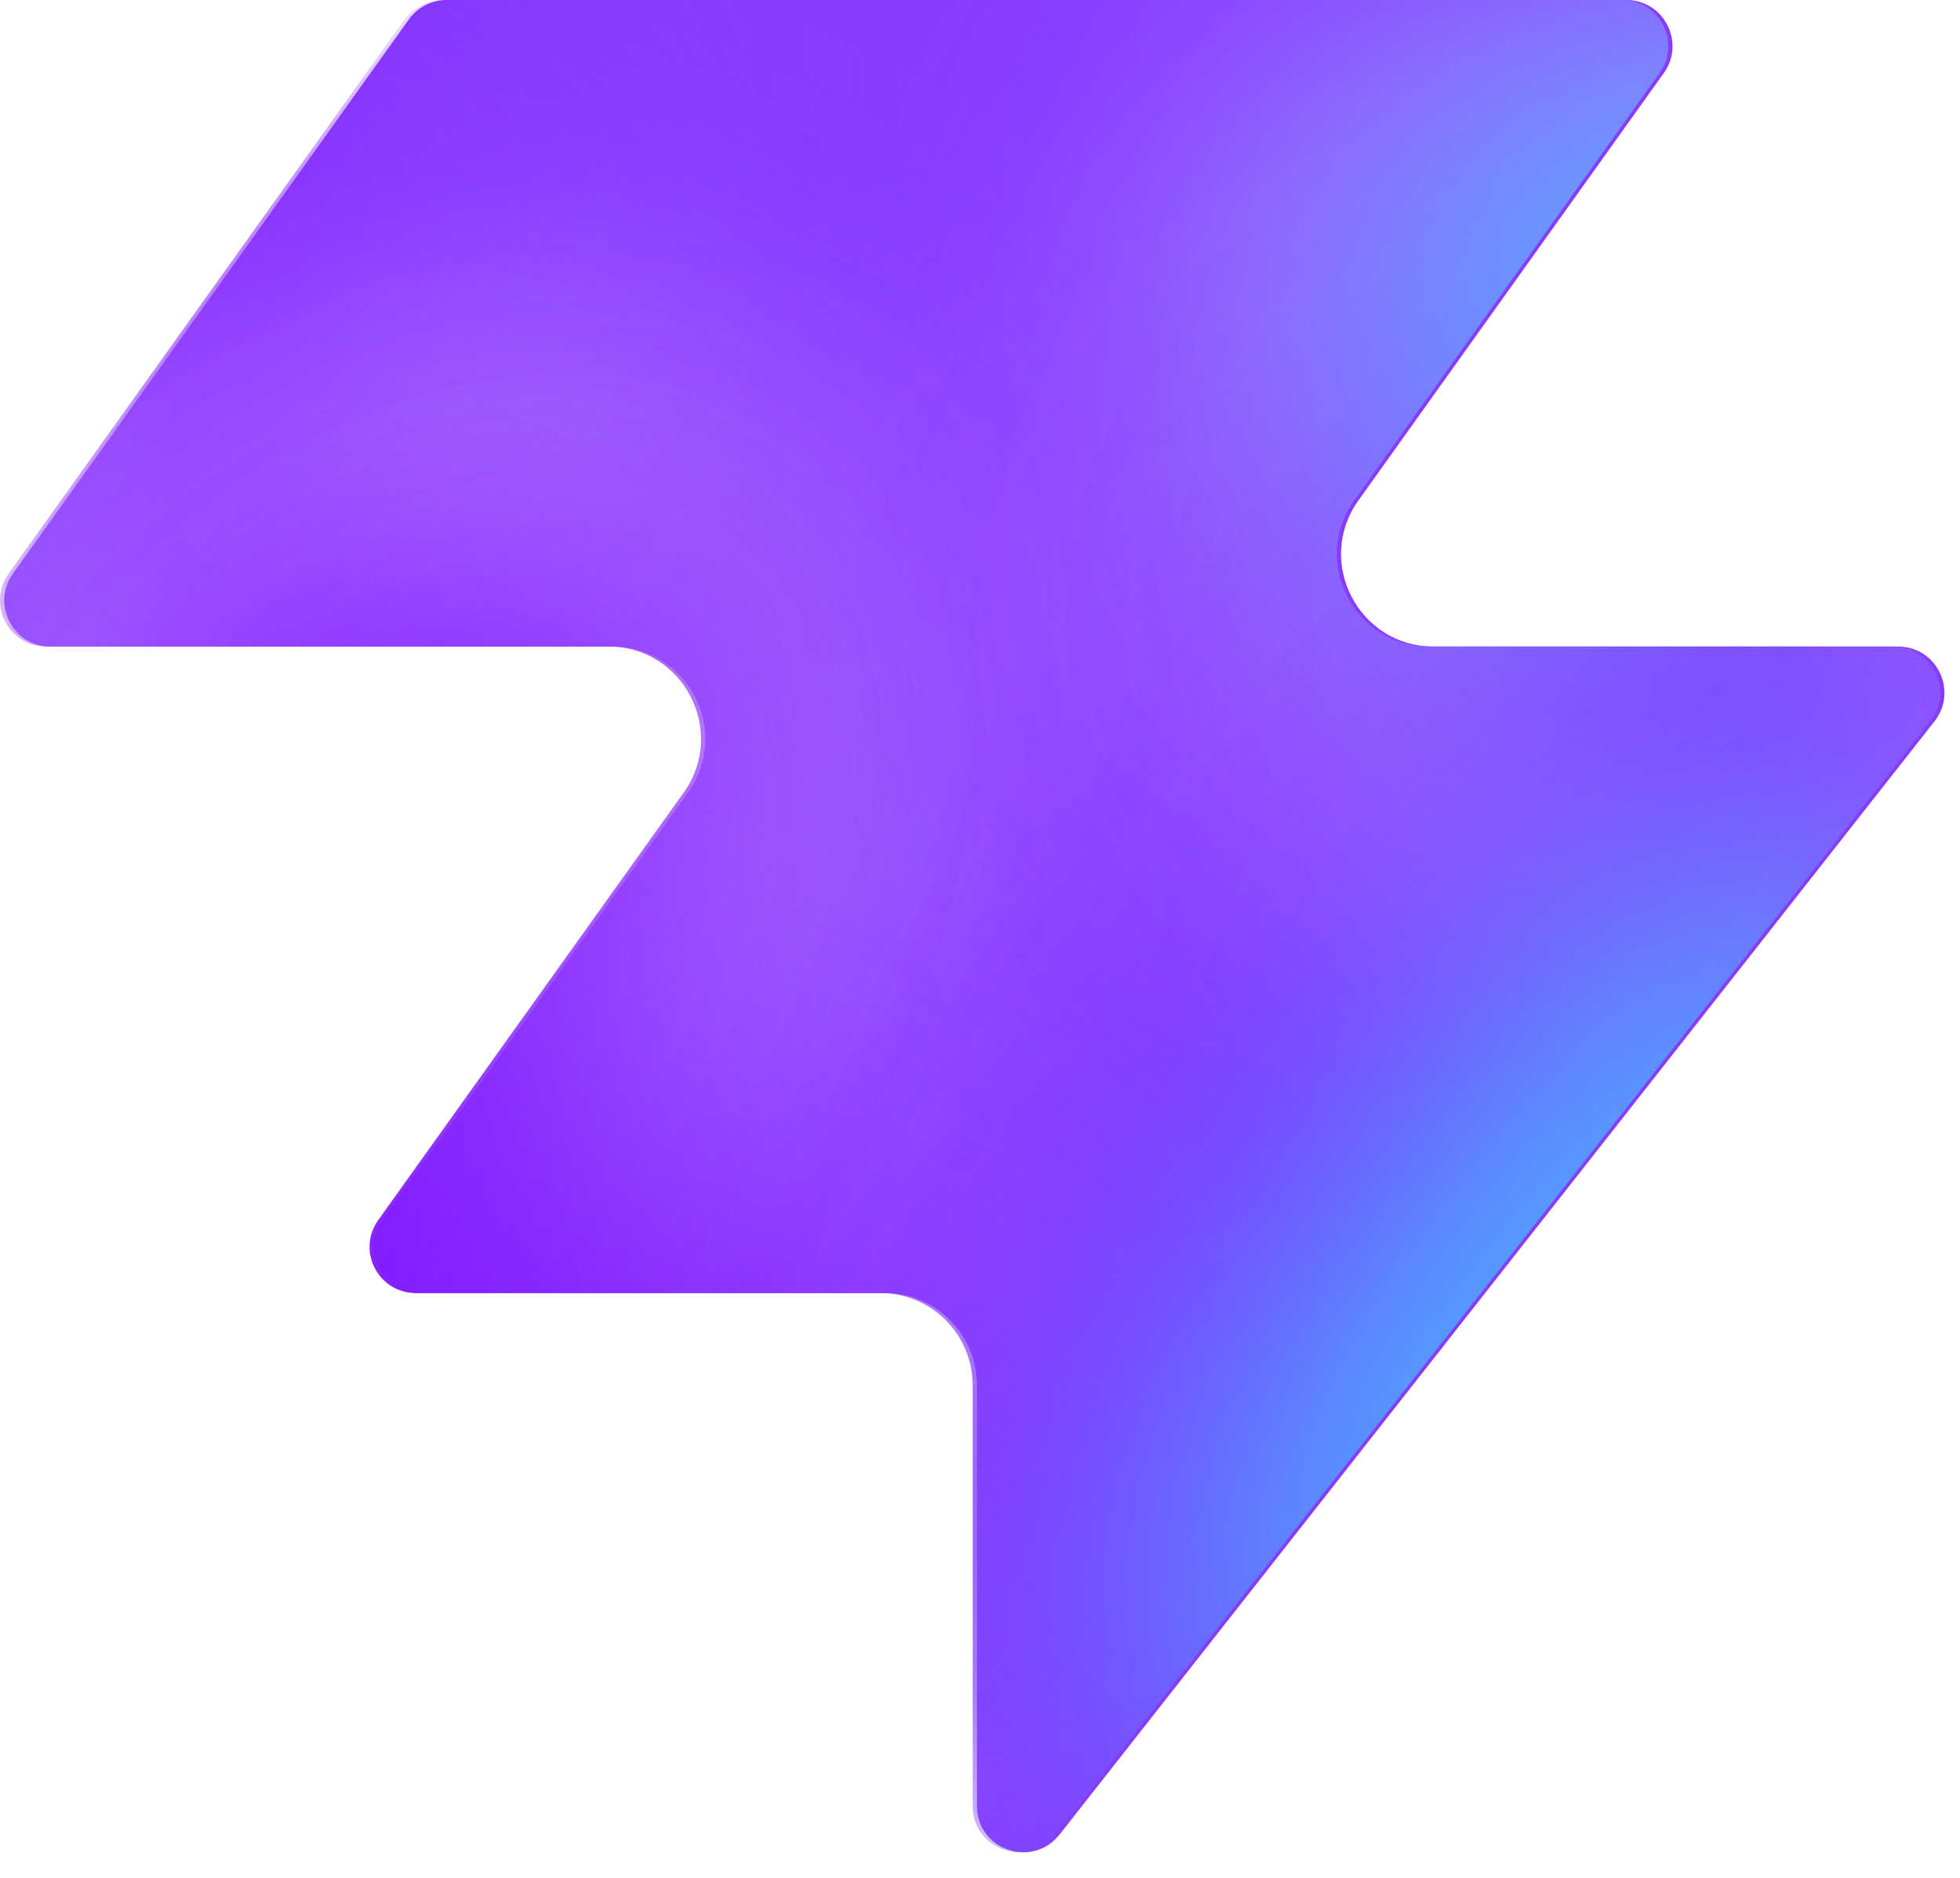
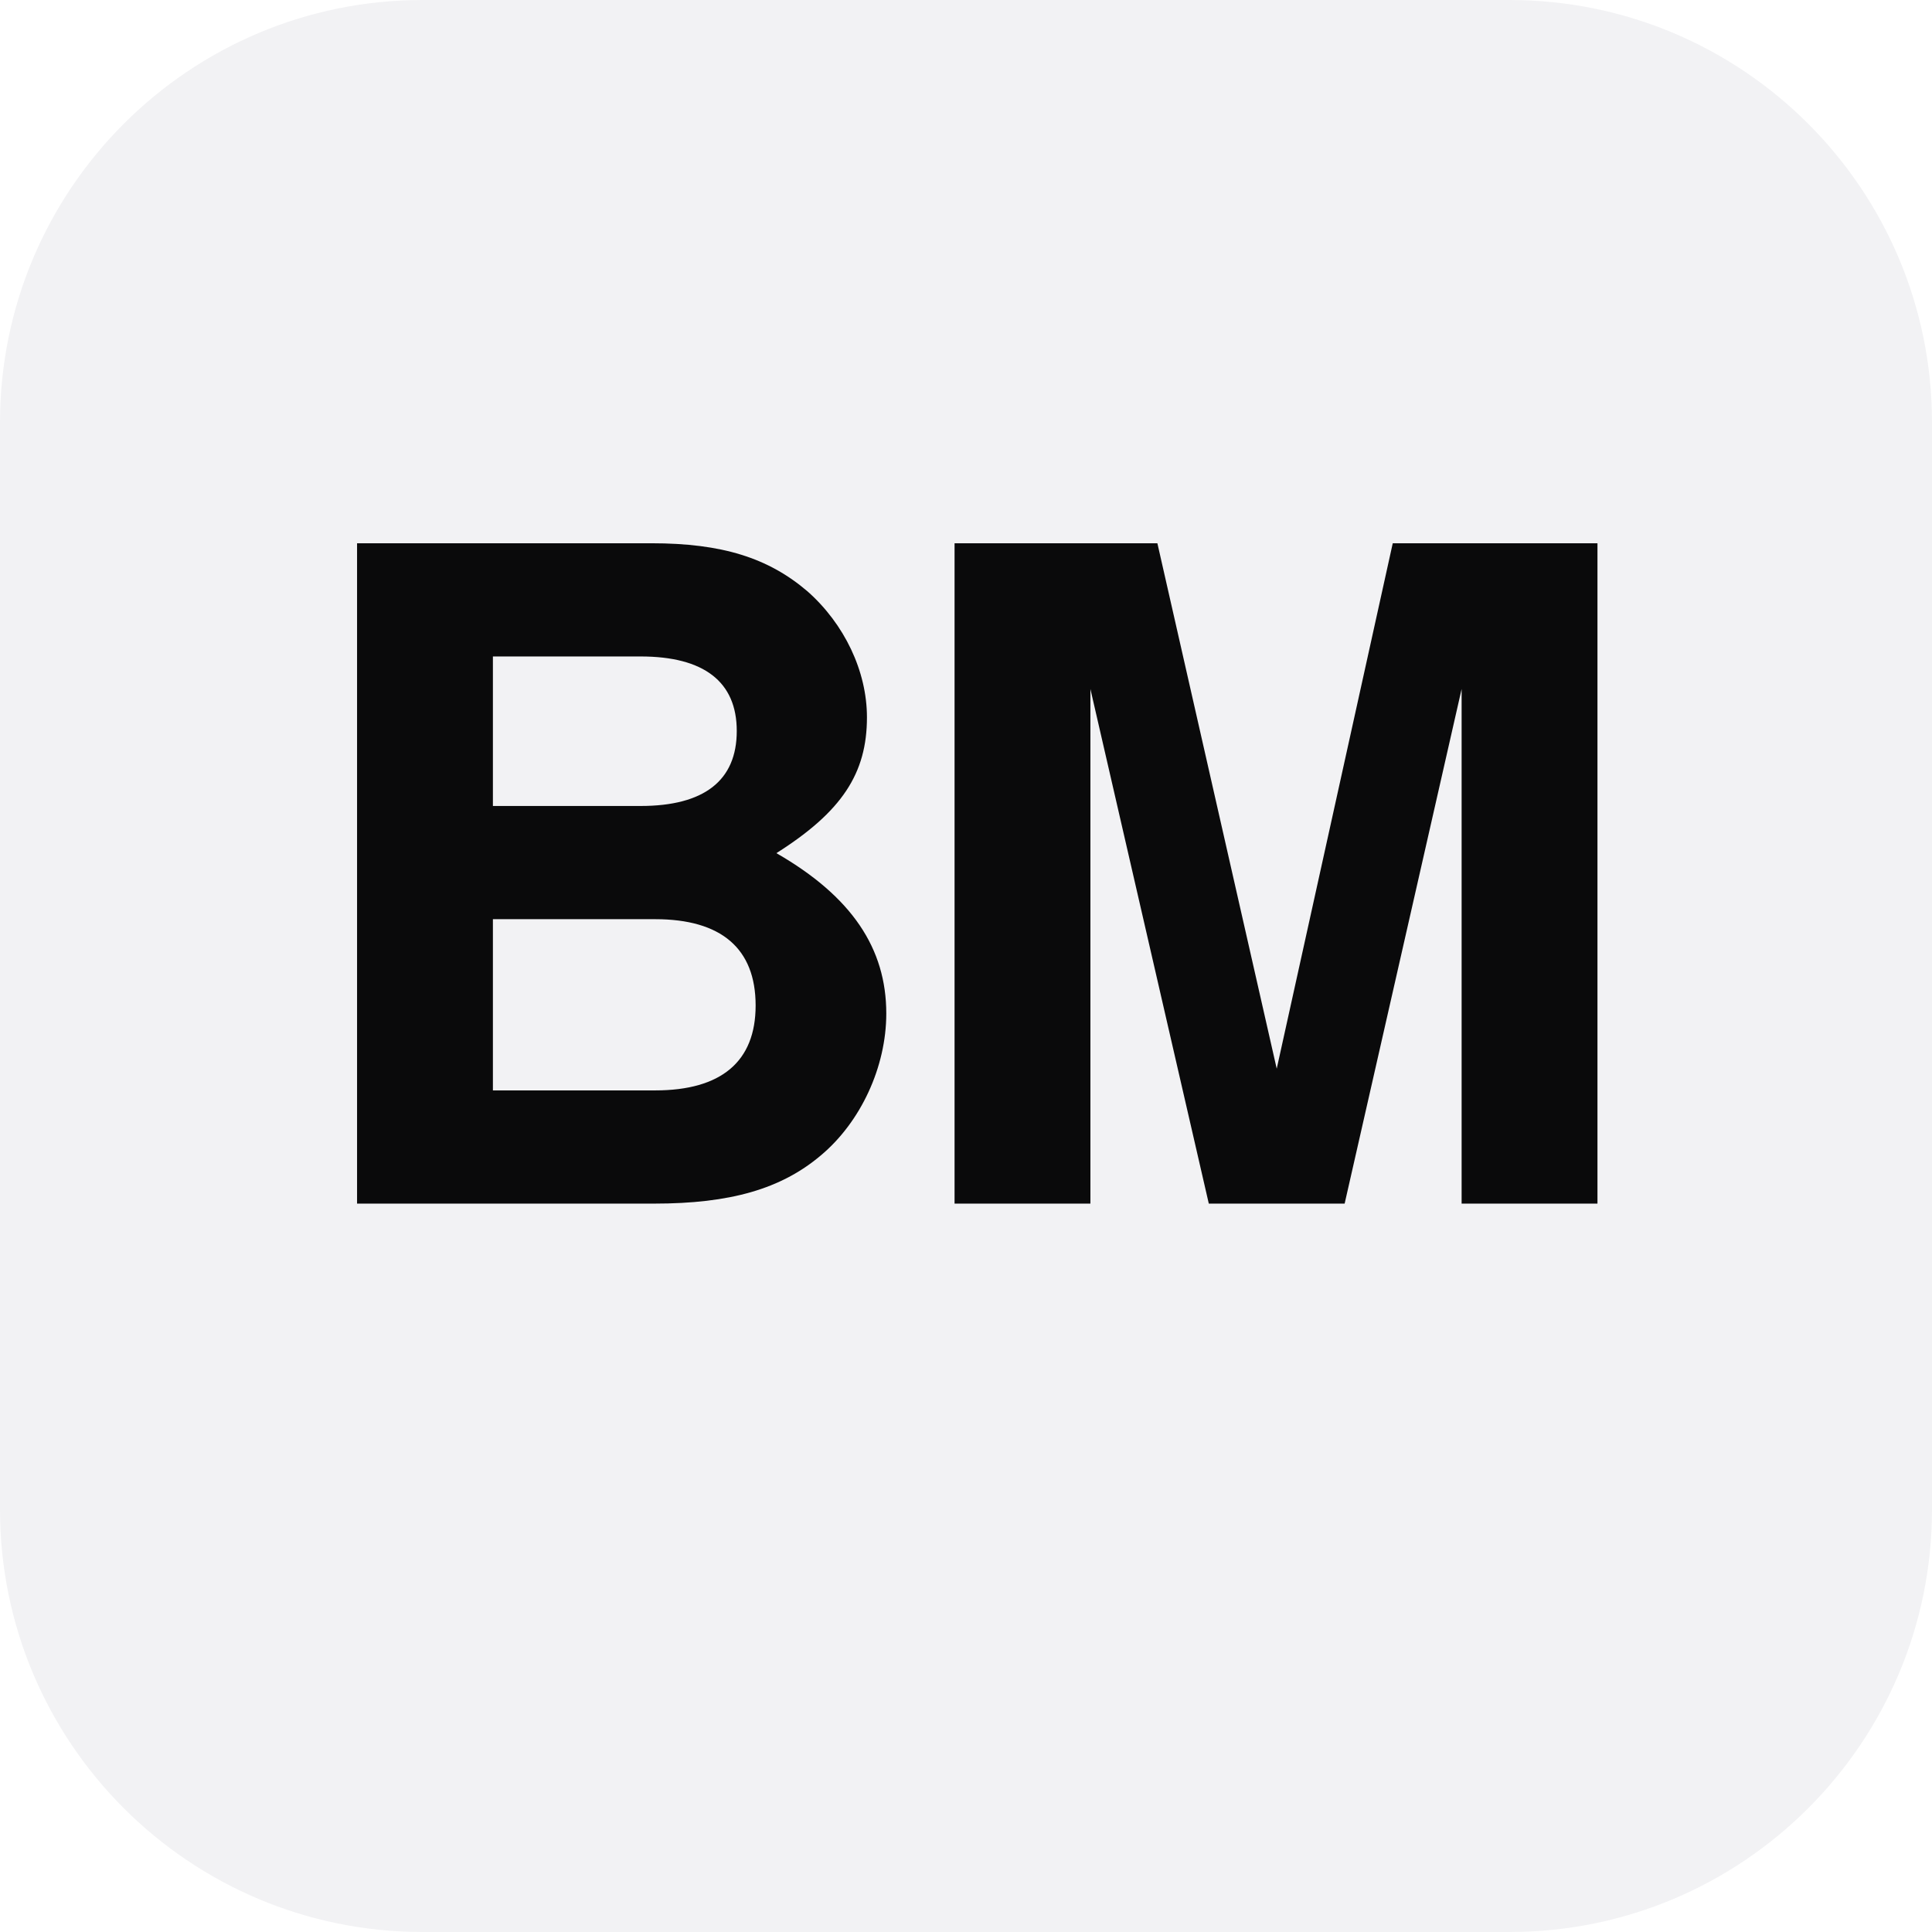
- <svg xmlns="http://www.w3.org/2000/svg" width="48" height="46" fill="none" viewBox="0 0 48 46">
-   <path fill="#863bff" d="M25.946 44.938c-.664.845-2.021.375-2.021-.698V33.937a2.26 2.26 0 0 0-2.262-2.262H10.287c-.92 0-1.456-1.04-.92-1.788l7.48-10.471c1.07-1.497 0-3.578-1.842-3.578H1.237c-.92 0-1.456-1.04-.92-1.788L10.013.474c.214-.297.556-.474.92-.474h28.894c.92 0 1.456 1.04.92 1.788l-7.48 10.471c-1.07 1.498 0 3.579 1.842 3.579h11.377c.943 0 1.473 1.088.89 1.83L25.947 44.94z" style="fill:#863bff;fill:color(display-p3 .525 .23 1);fill-opacity:1" />
-   <mask id="a" width="48" height="46" x="0" y="0" maskUnits="userSpaceOnUse" style="mask-type:alpha">
-     <path fill="#000" d="M25.842 44.938c-.664.844-2.021.375-2.021-.698V33.937a2.26 2.26 0 0 0-2.262-2.262H10.183c-.92 0-1.456-1.04-.92-1.788l7.48-10.471c1.07-1.498 0-3.579-1.842-3.579H1.133c-.92 0-1.456-1.04-.92-1.787L9.91.473c.214-.297.556-.474.92-.474h28.894c.92 0 1.456 1.04.92 1.788l-7.48 10.471c-1.07 1.498 0 3.578 1.842 3.578h11.377c.943 0 1.473 1.088.89 1.832L25.843 44.94z" style="fill:#000;fill-opacity:1" />
-   </mask>
-   <g mask="url(#a)">
-     <g filter="url(#b)">
-       <ellipse cx="5.508" cy="14.704" fill="#ede6ff" rx="5.508" ry="14.704" style="fill:#ede6ff;fill:color(display-p3 .927 .903 1);fill-opacity:1" transform="matrix(.00324 1 1 -.00324 -4.47 31.516)" />
-     </g>
-     <g filter="url(#c)">
-       <ellipse cx="10.399" cy="29.851" fill="#ede6ff" rx="10.399" ry="29.851" style="fill:#ede6ff;fill:color(display-p3 .927 .903 1);fill-opacity:1" transform="matrix(.00324 1 1 -.00324 -39.328 7.883)" />
-     </g>
-     <g filter="url(#d)">
-       <ellipse cx="5.508" cy="30.487" fill="#7e14ff" rx="5.508" ry="30.487" style="fill:#7e14ff;fill:color(display-p3 .492 .077 1);fill-opacity:1" transform="rotate(89.814 -25.913 -14.639)scale(1 -1)" />
-     </g>
-     <g filter="url(#e)">
-       <ellipse cx="5.508" cy="30.599" fill="#7e14ff" rx="5.508" ry="30.599" style="fill:#7e14ff;fill:color(display-p3 .492 .077 1);fill-opacity:1" transform="rotate(89.814 -32.644 -3.334)scale(1 -1)" />
-     </g>
-     <g filter="url(#f)">
-       <ellipse cx="5.508" cy="30.599" fill="#7e14ff" rx="5.508" ry="30.599" style="fill:#7e14ff;fill:color(display-p3 .492 .077 1);fill-opacity:1" transform="matrix(.00324 1 1 -.00324 -34.34 30.47)" />
-     </g>
-     <g filter="url(#g)">
-       <ellipse cx="14.072" cy="22.078" fill="#ede6ff" rx="14.072" ry="22.078" style="fill:#ede6ff;fill:color(display-p3 .927 .903 1);fill-opacity:1" transform="rotate(93.35 24.506 48.493)scale(-1 1)" />
-     </g>
-     <g filter="url(#h)">
-       <ellipse cx="3.47" cy="21.501" fill="#7e14ff" rx="3.47" ry="21.501" style="fill:#7e14ff;fill:color(display-p3 .492 .077 1);fill-opacity:1" transform="rotate(89.009 28.708 47.59)scale(-1 1)" />
-     </g>
-     <g filter="url(#i)">
-       <ellipse cx="3.47" cy="21.501" fill="#7e14ff" rx="3.47" ry="21.501" style="fill:#7e14ff;fill:color(display-p3 .492 .077 1);fill-opacity:1" transform="rotate(89.009 28.708 47.59)scale(-1 1)" />
-     </g>
-     <g filter="url(#j)">
-       <ellipse cx=".387" cy="8.972" fill="#7e14ff" rx="4.407" ry="29.108" style="fill:#7e14ff;fill:color(display-p3 .492 .077 1);fill-opacity:1" transform="rotate(39.51 .387 8.972)" />
-     </g>
-     <g filter="url(#k)">
-       <ellipse cx="47.523" cy="-6.092" fill="#7e14ff" rx="4.407" ry="29.108" style="fill:#7e14ff;fill:color(display-p3 .492 .077 1);fill-opacity:1" transform="rotate(37.892 47.523 -6.092)" />
-     </g>
-     <g filter="url(#l)">
-       <ellipse cx="41.412" cy="6.333" fill="#47bfff" rx="5.971" ry="9.665" style="fill:#47bfff;fill:color(display-p3 .28 .748 1);fill-opacity:1" transform="rotate(37.892 41.412 6.333)" />
-     </g>
-     <g filter="url(#m)">
-       <ellipse cx="-1.879" cy="38.332" fill="#7e14ff" rx="4.407" ry="29.108" style="fill:#7e14ff;fill:color(display-p3 .492 .077 1);fill-opacity:1" transform="rotate(37.892 -1.88 38.332)" />
-     </g>
-     <g filter="url(#n)">
-       <ellipse cx="-1.879" cy="38.332" fill="#7e14ff" rx="4.407" ry="29.108" style="fill:#7e14ff;fill:color(display-p3 .492 .077 1);fill-opacity:1" transform="rotate(37.892 -1.88 38.332)" />
-     </g>
-     <g filter="url(#o)">
-       <ellipse cx="35.651" cy="29.907" fill="#7e14ff" rx="4.407" ry="29.108" style="fill:#7e14ff;fill:color(display-p3 .492 .077 1);fill-opacity:1" transform="rotate(37.892 35.651 29.907)" />
-     </g>
-     <g filter="url(#p)">
-       <ellipse cx="38.418" cy="32.4" fill="#47bfff" rx="5.971" ry="15.297" style="fill:#47bfff;fill:color(display-p3 .28 .748 1);fill-opacity:1" transform="rotate(37.892 38.418 32.4)" />
-     </g>
-   </g>
-   <defs>
-     <filter id="b" width="60.045" height="41.654" x="-19.77" y="16.149" color-interpolation-filters="sRGB" filterUnits="userSpaceOnUse">
-       <feFlood flood-opacity="0" result="BackgroundImageFix" />
-       <feBlend in="SourceGraphic" in2="BackgroundImageFix" result="shape" />
-       <feGaussianBlur result="effect1_foregroundBlur_2002_17158" stdDeviation="7.659" />
-     </filter>
-     <filter id="c" width="90.34" height="51.437" x="-54.613" y="-7.533" color-interpolation-filters="sRGB" filterUnits="userSpaceOnUse">
-       <feFlood flood-opacity="0" result="BackgroundImageFix" />
-       <feBlend in="SourceGraphic" in2="BackgroundImageFix" result="shape" />
-       <feGaussianBlur result="effect1_foregroundBlur_2002_17158" stdDeviation="7.659" />
-     </filter>
-     <filter id="d" width="79.355" height="29.4" x="-49.64" y="2.03" color-interpolation-filters="sRGB" filterUnits="userSpaceOnUse">
-       <feFlood flood-opacity="0" result="BackgroundImageFix" />
-       <feBlend in="SourceGraphic" in2="BackgroundImageFix" result="shape" />
-       <feGaussianBlur result="effect1_foregroundBlur_2002_17158" stdDeviation="4.596" />
-     </filter>
-     <filter id="e" width="79.579" height="29.4" x="-45.045" y="20.029" color-interpolation-filters="sRGB" filterUnits="userSpaceOnUse">
-       <feFlood flood-opacity="0" result="BackgroundImageFix" />
-       <feBlend in="SourceGraphic" in2="BackgroundImageFix" result="shape" />
-       <feGaussianBlur result="effect1_foregroundBlur_2002_17158" stdDeviation="4.596" />
-     </filter>
-     <filter id="f" width="79.579" height="29.4" x="-43.513" y="21.178" color-interpolation-filters="sRGB" filterUnits="userSpaceOnUse">
-       <feFlood flood-opacity="0" result="BackgroundImageFix" />
-       <feBlend in="SourceGraphic" in2="BackgroundImageFix" result="shape" />
-       <feGaussianBlur result="effect1_foregroundBlur_2002_17158" stdDeviation="4.596" />
-     </filter>
-     <filter id="g" width="74.749" height="58.852" x="15.756" y="-17.901" color-interpolation-filters="sRGB" filterUnits="userSpaceOnUse">
-       <feFlood flood-opacity="0" result="BackgroundImageFix" />
-       <feBlend in="SourceGraphic" in2="BackgroundImageFix" result="shape" />
-       <feGaussianBlur result="effect1_foregroundBlur_2002_17158" stdDeviation="7.659" />
-     </filter>
-     <filter id="h" width="61.377" height="25.362" x="23.548" y="2.284" color-interpolation-filters="sRGB" filterUnits="userSpaceOnUse">
-       <feFlood flood-opacity="0" result="BackgroundImageFix" />
-       <feBlend in="SourceGraphic" in2="BackgroundImageFix" result="shape" />
-       <feGaussianBlur result="effect1_foregroundBlur_2002_17158" stdDeviation="4.596" />
-     </filter>
-     <filter id="i" width="61.377" height="25.362" x="23.548" y="2.284" color-interpolation-filters="sRGB" filterUnits="userSpaceOnUse">
-       <feFlood flood-opacity="0" result="BackgroundImageFix" />
-       <feBlend in="SourceGraphic" in2="BackgroundImageFix" result="shape" />
-       <feGaussianBlur result="effect1_foregroundBlur_2002_17158" stdDeviation="4.596" />
-     </filter>
-     <filter id="j" width="56.045" height="63.649" x="-27.636" y="-22.853" color-interpolation-filters="sRGB" filterUnits="userSpaceOnUse">
-       <feFlood flood-opacity="0" result="BackgroundImageFix" />
-       <feBlend in="SourceGraphic" in2="BackgroundImageFix" result="shape" />
-       <feGaussianBlur result="effect1_foregroundBlur_2002_17158" stdDeviation="4.596" />
-     </filter>
-     <filter id="k" width="54.814" height="64.646" x="20.116" y="-38.415" color-interpolation-filters="sRGB" filterUnits="userSpaceOnUse">
-       <feFlood flood-opacity="0" result="BackgroundImageFix" />
-       <feBlend in="SourceGraphic" in2="BackgroundImageFix" result="shape" />
-       <feGaussianBlur result="effect1_foregroundBlur_2002_17158" stdDeviation="4.596" />
-     </filter>
-     <filter id="l" width="33.541" height="35.313" x="24.641" y="-11.323" color-interpolation-filters="sRGB" filterUnits="userSpaceOnUse">
-       <feFlood flood-opacity="0" result="BackgroundImageFix" />
-       <feBlend in="SourceGraphic" in2="BackgroundImageFix" result="shape" />
-       <feGaussianBlur result="effect1_foregroundBlur_2002_17158" stdDeviation="4.596" />
-     </filter>
-     <filter id="m" width="54.814" height="64.646" x="-29.286" y="6.009" color-interpolation-filters="sRGB" filterUnits="userSpaceOnUse">
-       <feFlood flood-opacity="0" result="BackgroundImageFix" />
-       <feBlend in="SourceGraphic" in2="BackgroundImageFix" result="shape" />
-       <feGaussianBlur result="effect1_foregroundBlur_2002_17158" stdDeviation="4.596" />
-     </filter>
-     <filter id="n" width="54.814" height="64.646" x="-29.286" y="6.009" color-interpolation-filters="sRGB" filterUnits="userSpaceOnUse">
-       <feFlood flood-opacity="0" result="BackgroundImageFix" />
-       <feBlend in="SourceGraphic" in2="BackgroundImageFix" result="shape" />
-       <feGaussianBlur result="effect1_foregroundBlur_2002_17158" stdDeviation="4.596" />
-     </filter>
-     <filter id="o" width="54.814" height="64.646" x="8.244" y="-2.416" color-interpolation-filters="sRGB" filterUnits="userSpaceOnUse">
-       <feFlood flood-opacity="0" result="BackgroundImageFix" />
-       <feBlend in="SourceGraphic" in2="BackgroundImageFix" result="shape" />
-       <feGaussianBlur result="effect1_foregroundBlur_2002_17158" stdDeviation="4.596" />
-     </filter>
-     <filter id="p" width="39.409" height="43.623" x="18.713" y="10.588" color-interpolation-filters="sRGB" filterUnits="userSpaceOnUse">
-       <feFlood flood-opacity="0" result="BackgroundImageFix" />
-       <feBlend in="SourceGraphic" in2="BackgroundImageFix" result="shape" />
-       <feGaussianBlur result="effect1_foregroundBlur_2002_17158" stdDeviation="4.596" />
-     </filter>
-   </defs>
+ <svg xmlns="http://www.w3.org/2000/svg" viewBox="0 0 64 64" width="64" height="64">
+   <rect width="64" height="64" rx="14" fill="#f2f2f4" />
+   <text x="32" y="33" text-anchor="middle" dominant-baseline="central" font-family="'Space Grotesk', 'Segoe UI', system-ui, -apple-system, Helvetica, Arial, sans-serif" font-size="30" font-weight="700" letter-spacing="-1.4" fill="#0a0a0b">BM</text>
</svg>
